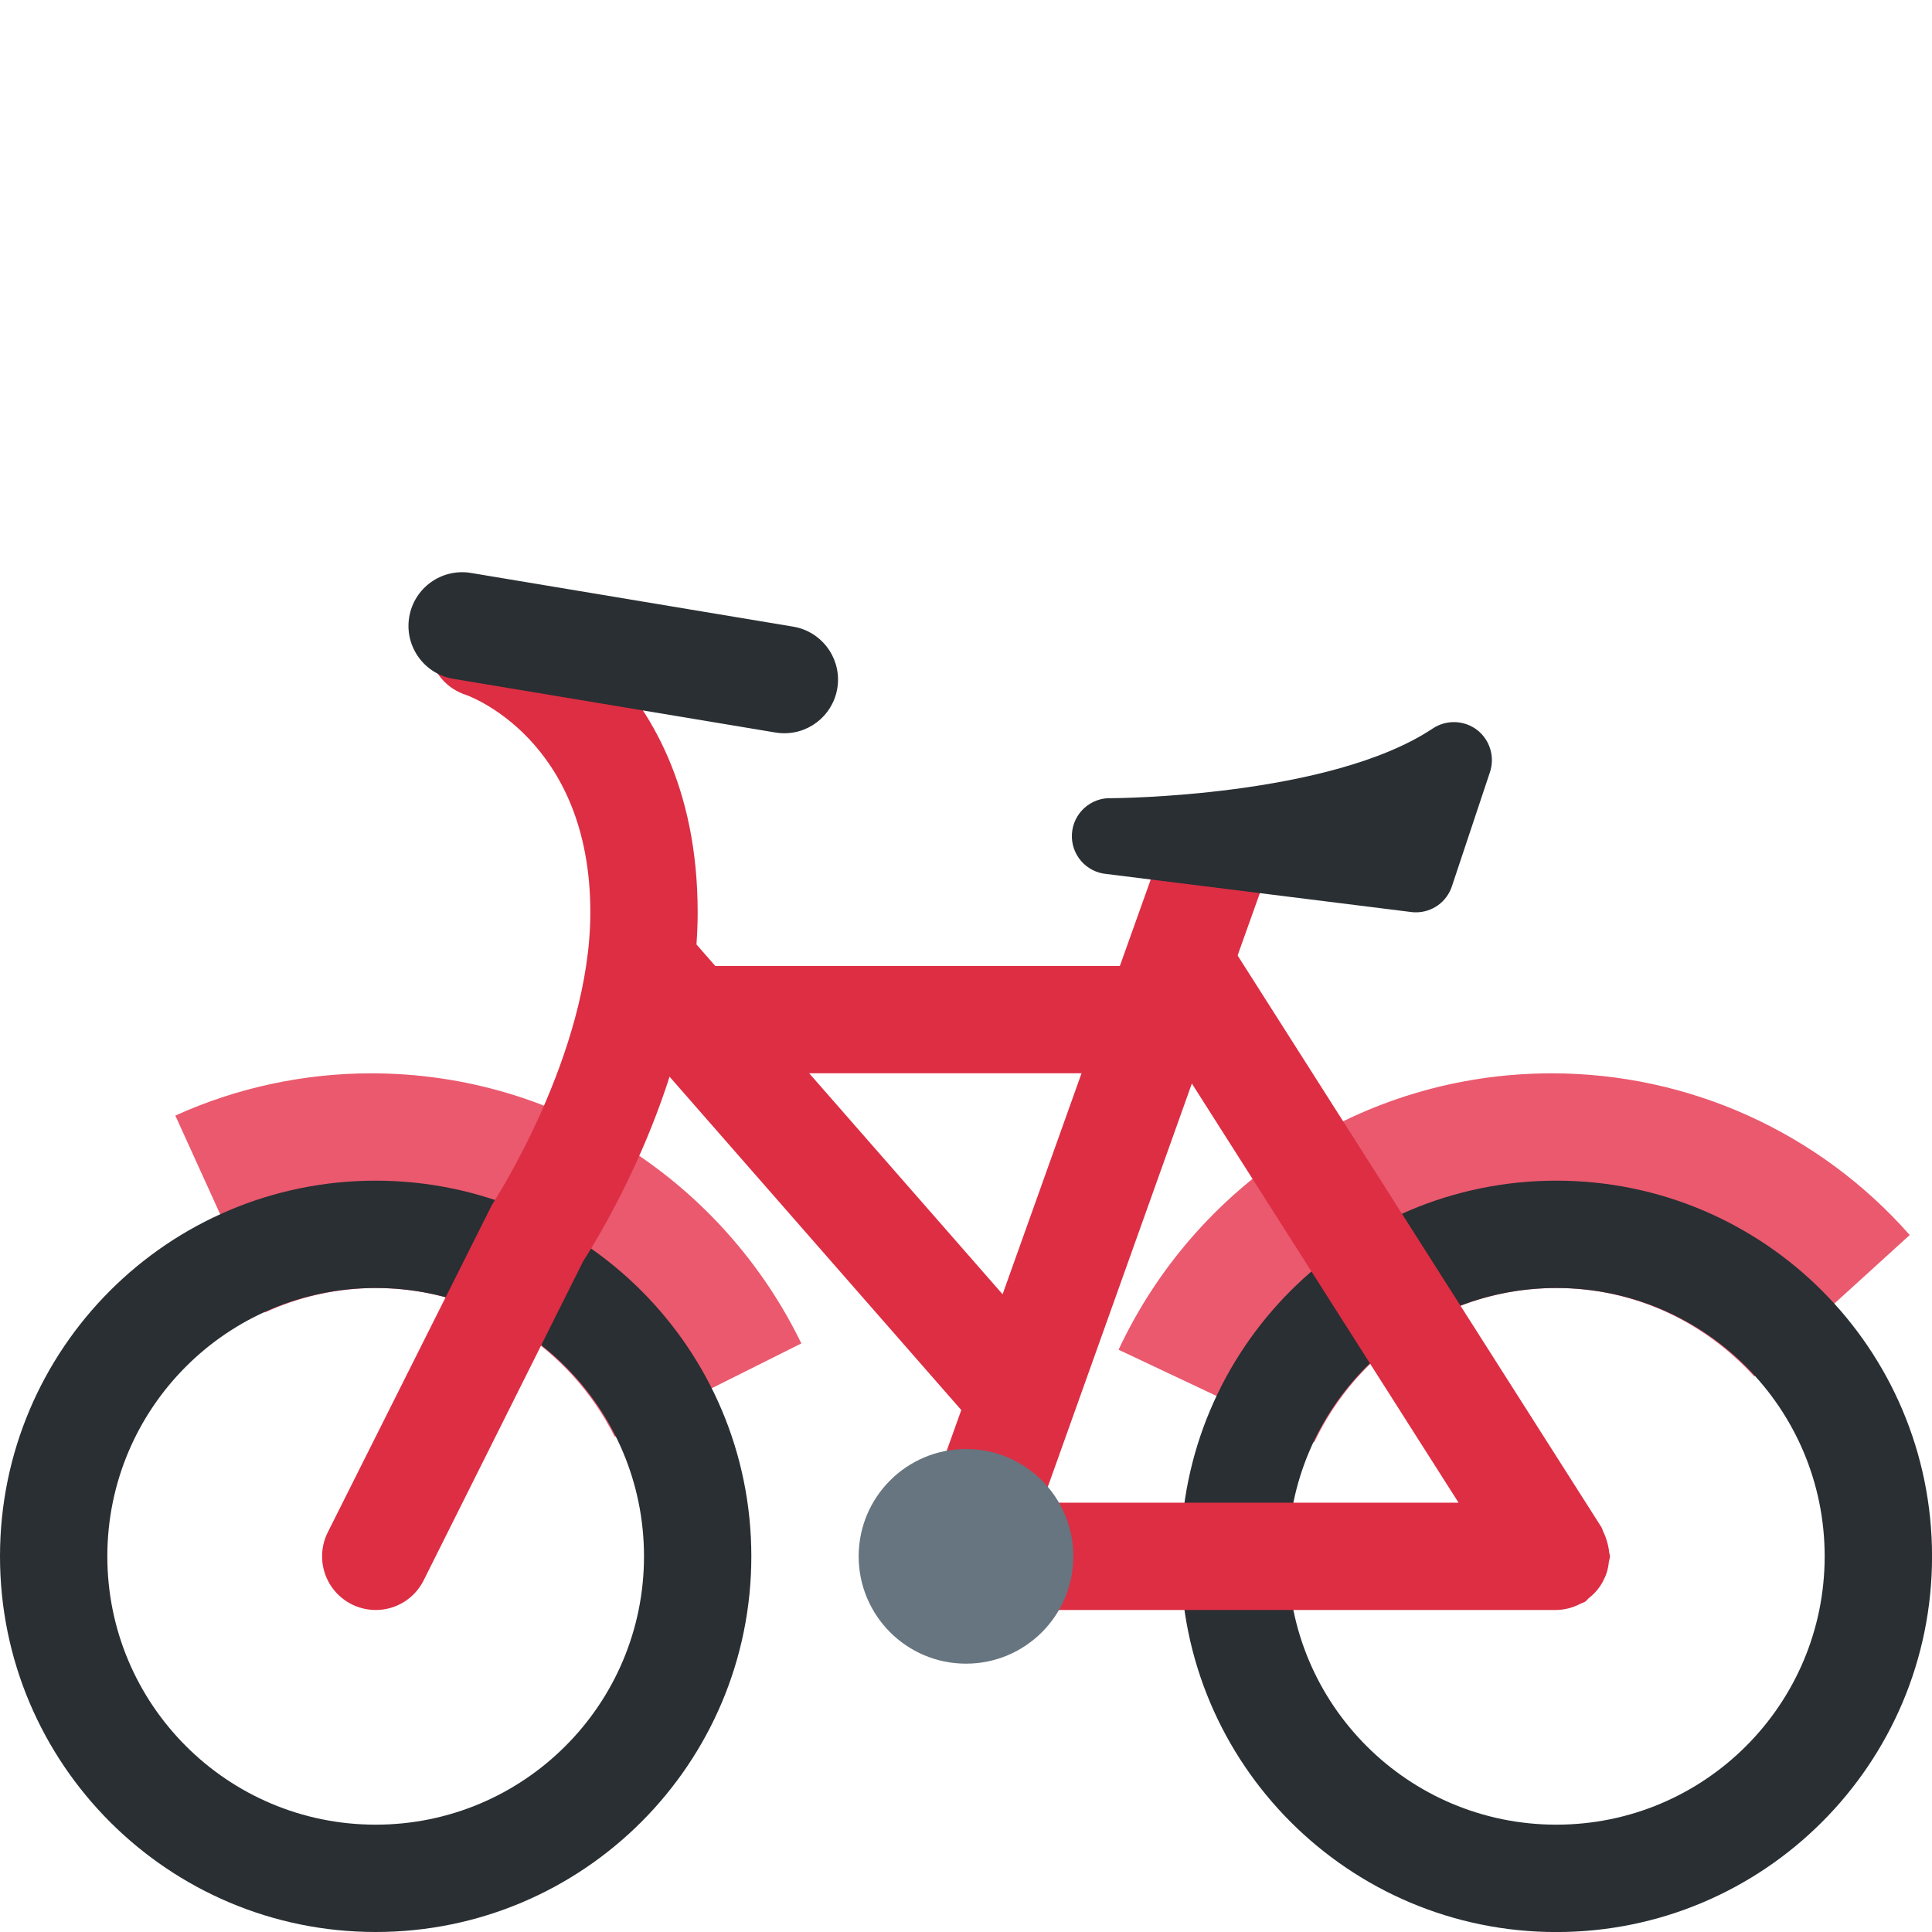
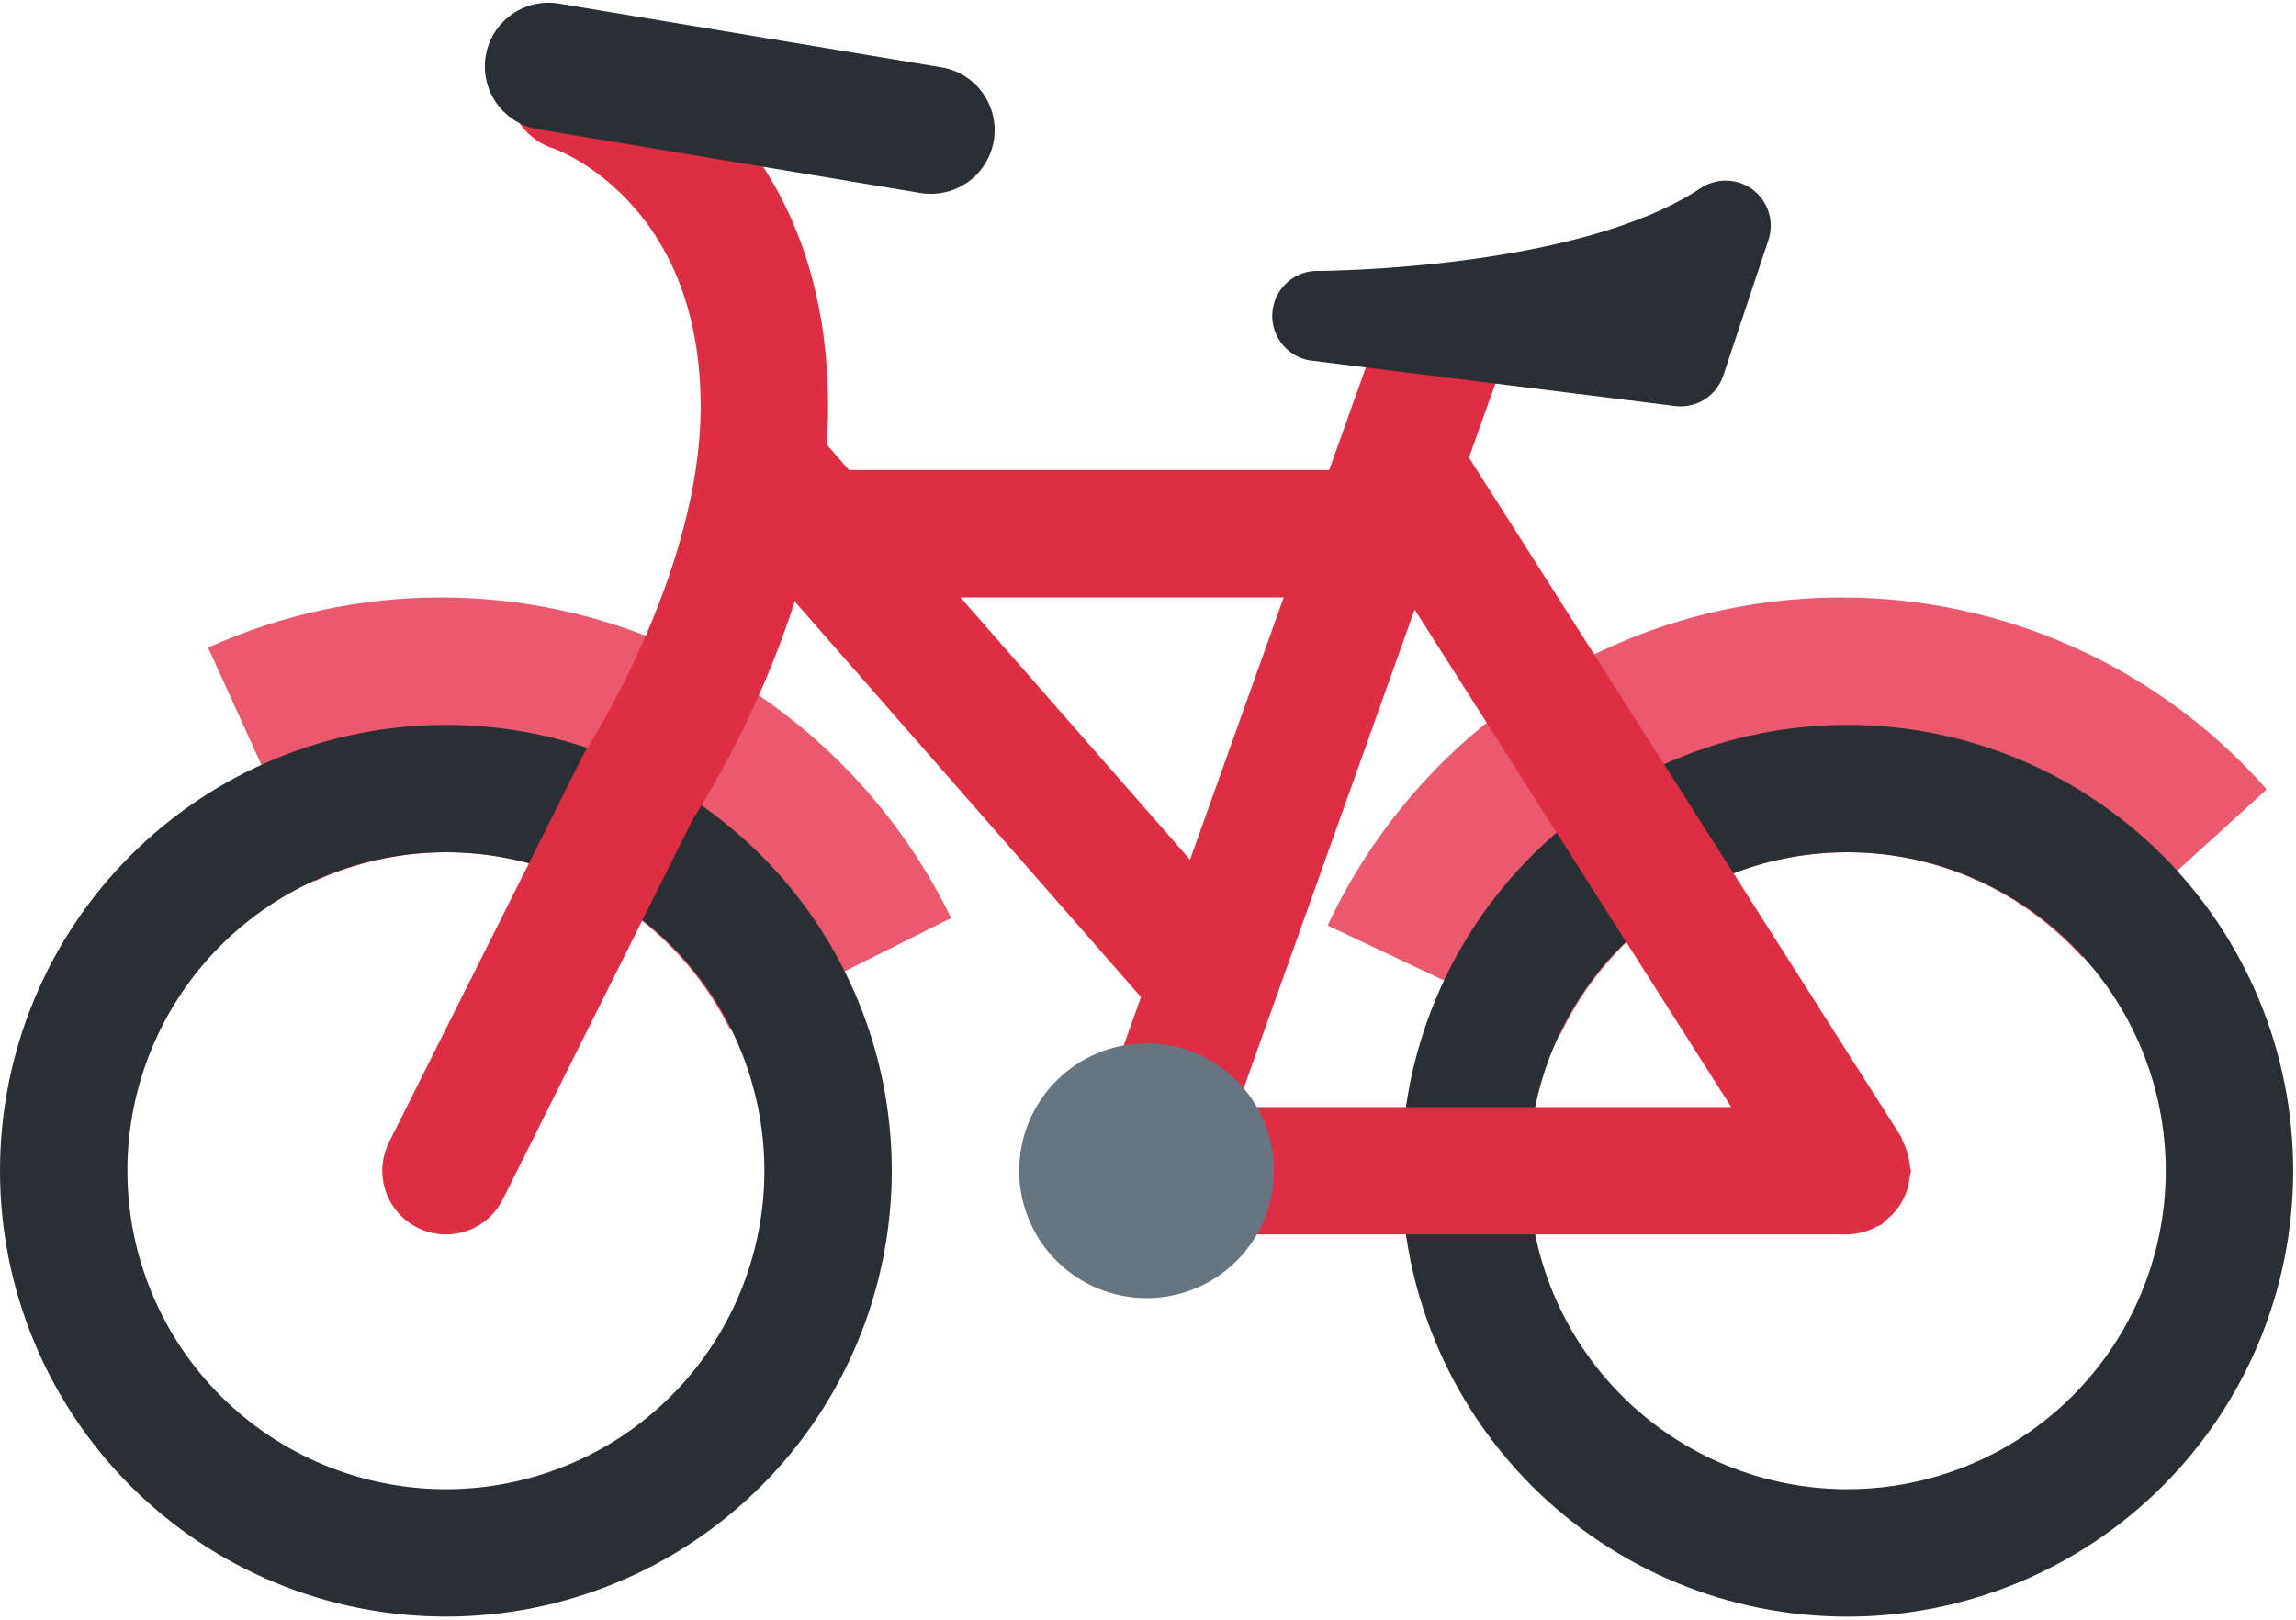
- <svg xmlns="http://www.w3.org/2000/svg" width="800px" height="800px" viewBox="0 0 36 36" aria-hidden="true" role="img" class="iconify iconify--twemoji" preserveAspectRatio="xMidYMid meet">
-   <path fill="#EA596E" d="M7 24c1.957 0 3.633 1.135 4.455 2.772l3.477-1.739C13.488 22.058 10.446 20 6.916 20a8.862 8.862 0 0 0-3.649.787l1.668 3.67A4.971 4.971 0 0 1 7 24zm22 0c1.467 0 2.772.643 3.688 1.648l2.897-2.635A8.884 8.884 0 0 0 28.916 20c-3.576 0-6.652 2.111-8.073 5.15l3.648 1.722C25.293 25.18 27.003 24 29 24z" />
-   <path fill="#292F33" d="M7 22a7 7 0 1 0 0 14a7 7 0 0 0 0-14zm0 12a5 5 0 1 1 0-10a5 5 0 0 1 0 10zm22-12a7 7 0 1 0 .001 14.001A7 7 0 0 0 29 22zm0 12a5 5 0 1 1 0-10a5 5 0 0 1 0 10z" />
-   <path fill="#DD2E44" d="M29.984 28.922a.98.98 0 0 0-.04-.198a1.02 1.02 0 0 0-.071-.186c-.013-.024-.015-.052-.029-.075l-7-11a1 1 0 0 0-1.381-.307a.982.982 0 0 0-.445.843H12a1 1 0 1 0 0 2h10c.027 0 .05-.014.077-.016L27.178 28H18a1 1 0 1 0 0 2h11.001a1.008 1.008 0 0 0 .44-.112c.031-.017.066-.024.097-.044c.03-.02.048-.051.075-.072a.948.948 0 0 0 .251-.297c.03-.056.055-.11.075-.172a.98.98 0 0 0 .04-.201c.004-.036.021-.066.021-.102c0-.027-.014-.051-.016-.078z" />
-   <path fill="#DD2E44" d="M21.581 16l-2.899 8.117l-5.929-6.775a1 1 0 1 0-1.505 1.317l6.664 7.615l-.854 2.39a1 1 0 0 0 1.884.672L23.705 16h-2.124z" />
-   <path fill="#DD2E44" d="M7 30a1 1 0 0 1-.893-1.447l3.062-6.106C9.186 22.419 11 19.651 11 17c0-3.242-2.293-4.043-2.316-4.051a1 1 0 1 1 .633-1.897C9.467 11.102 13 12.333 13 17c0 3.068-1.836 6.042-2.131 6.497l-2.974 5.949A.997.997 0 0 1 7 30z" />
-   <path fill="#292F33" d="M14.612 13.663a.927.927 0 0 1-.165-.014l-6-1a1 1 0 0 1 .329-1.973l6 1a1 1 0 0 1-.164 1.987zM26.383 17a.665.665 0 0 1-.089-.006l-5.672-.708a.708.708 0 0 1 .087-1.413c.041 0 4.067-.018 5.989-1.299a.713.713 0 0 1 .824.026a.712.712 0 0 1 .241.788l-.709 2.127a.705.705 0 0 1-.671.485z" />
-   <path fill="#66757F" d="M20 29a2 2 0 1 1-4 0a2 2 0 0 1 4 0z" />
+ <svg xmlns="http://www.w3.org/2000/svg" width="801" height="565" viewBox="0 0 801 565" fill="none">
+   <path d="M155.556 297.333C199.045 297.333 236.289 322.555 254.556 358.933L331.822 320.289C299.733 254.178 232.133 208.444 153.689 208.444C125.724 208.45 98.081 214.412 72.6 225.933L109.667 307.489C124.058 300.851 139.708 297.388 155.556 297.333ZM644.445 297.333C677.045 297.333 706.045 311.622 726.4 333.955L790.778 275.4C772.247 254.355 749.446 237.499 723.892 225.954C698.338 214.409 670.619 208.44 642.578 208.444C563.111 208.444 494.756 255.355 463.178 322.889L544.245 361.155C562.067 323.555 600.067 297.333 644.445 297.333Z" fill="#EA596E" />
+   <path d="M155.556 252.889C135.128 252.889 114.9 256.912 96.027 264.73C77.154 272.547 60.006 284.005 45.561 298.45C31.116 312.895 19.658 330.043 11.841 348.916C4.024 367.789 0 388.017 0 408.444C0 428.872 4.024 449.1 11.841 467.973C19.658 486.846 31.116 503.994 45.561 518.439C60.006 532.884 77.154 544.342 96.027 552.159C114.9 559.976 135.128 564 155.556 564C196.811 564 236.378 547.611 265.55 518.439C294.722 489.267 311.111 449.7 311.111 408.444C311.111 367.189 294.722 327.622 265.55 298.45C236.378 269.278 196.811 252.889 155.556 252.889ZM155.556 519.556C126.087 519.556 97.826 507.849 76.988 487.012C56.151 466.175 44.444 437.913 44.444 408.444C44.444 378.976 56.151 350.714 76.988 329.877C97.826 309.04 126.087 297.333 155.556 297.333C185.024 297.333 213.286 309.04 234.123 329.877C254.96 350.714 266.667 378.976 266.667 408.444C266.667 437.913 254.96 466.175 234.123 487.012C213.286 507.849 185.024 519.556 155.556 519.556ZM644.444 252.889C603.186 252.892 563.618 269.285 534.445 298.461C505.273 327.638 488.886 367.208 488.889 408.467C488.892 449.726 505.285 489.293 534.461 518.466C563.638 547.638 603.208 564.025 644.467 564.022C664.896 564.021 685.125 559.995 703.999 552.176C722.872 544.357 740.021 532.897 754.466 518.45C768.91 504.003 780.368 486.853 788.185 467.978C796.001 449.103 800.024 428.874 800.022 408.444C800.021 388.015 795.995 367.786 788.176 348.913C780.357 330.039 768.897 312.89 754.45 298.445C740.003 284.001 722.853 272.543 703.978 264.726C685.103 256.91 664.874 252.887 644.444 252.889ZM644.444 519.556C614.976 519.556 586.714 507.849 565.877 487.012C545.04 466.175 533.333 437.913 533.333 408.444C533.333 378.976 545.04 350.714 565.877 329.877C586.714 309.04 614.976 297.333 644.444 297.333C673.913 297.333 702.174 309.04 723.012 329.877C743.849 350.714 755.556 378.976 755.556 408.444C755.556 437.913 743.849 466.175 723.012 487.012C702.174 507.849 673.913 519.556 644.444 519.556Z" fill="#292F33" />
+   <path d="M666.311 406.711C666.167 405.218 665.869 403.743 665.422 402.311C665.032 400.885 664.504 399.501 663.844 398.178C663.555 397.645 663.511 397.022 663.2 396.511L507.644 152.067C506.078 149.603 504.041 147.472 501.651 145.796C499.261 144.119 496.564 142.93 493.714 142.297C490.864 141.663 487.917 141.597 485.041 142.103C482.166 142.609 479.418 143.676 476.955 145.245C473.852 147.27 471.316 150.053 469.585 153.331C467.855 156.608 466.988 160.273 467.067 163.978H266.667C260.773 163.978 255.121 166.319 250.953 170.487C246.786 174.654 244.444 180.306 244.444 186.2C244.444 192.094 246.786 197.746 250.953 201.914C255.121 206.081 260.773 208.422 266.667 208.422H488.889C489.489 208.422 490 208.111 490.6 208.067L603.955 386.222H400C394.106 386.222 388.454 388.564 384.286 392.731C380.119 396.899 377.778 402.551 377.778 408.445C377.778 414.338 380.119 419.991 384.286 424.158C388.454 428.326 394.106 430.667 400 430.667H644.467C647.873 430.592 651.217 429.74 654.244 428.178C654.933 427.8 655.711 427.645 656.4 427.2C657.067 426.756 657.467 426.067 658.067 425.6C660.362 423.809 662.261 421.562 663.644 419C664.311 417.756 664.867 416.556 665.311 415.178C665.763 413.724 666.061 412.227 666.2 410.711C666.289 409.911 666.667 409.245 666.667 408.445C666.667 407.845 666.355 407.311 666.311 406.711Z" fill="#DD2E44" />
+   <path d="M479.578 119.556L415.156 299.933L283.4 149.378C281.489 147.145 279.155 145.313 276.531 143.989C273.907 142.665 271.047 141.874 268.116 141.662C265.185 141.451 262.241 141.823 259.454 142.757C256.668 143.691 254.094 145.168 251.882 147.104C249.671 149.039 247.865 151.394 246.57 154.032C245.274 156.67 244.515 159.539 244.336 162.472C244.157 165.405 244.561 168.345 245.526 171.121C246.49 173.897 247.996 176.454 249.956 178.645L398.045 347.867L379.067 400.978C377.087 406.53 377.393 412.641 379.918 417.967C382.444 423.293 386.982 427.398 392.534 429.378C398.085 431.358 404.197 431.052 409.523 428.526C414.849 426.001 418.953 421.463 420.933 415.911L526.778 119.556H479.578Z" fill="#DD2E44" />
+   <path d="M155.555 430.667C151.771 430.661 148.05 429.688 144.747 427.842C141.443 425.995 138.666 423.336 136.678 420.115C134.691 416.894 133.559 413.219 133.389 409.439C133.22 405.658 134.019 401.896 135.711 398.511L203.755 262.822C204.133 262.2 244.444 200.689 244.444 141.778C244.444 69.733 193.489 51.933 192.978 51.755C190.174 50.861 187.576 49.419 185.334 47.512C183.092 45.605 181.251 43.272 179.919 40.648C178.586 38.024 177.788 35.161 177.57 32.226C177.353 29.291 177.72 26.342 178.652 23.551C179.584 20.759 181.06 18.18 182.997 15.964C184.933 13.747 187.29 11.938 189.932 10.64C192.573 9.342 195.446 8.582 198.384 8.403C201.321 8.225 204.265 8.631 207.044 9.6C210.378 10.711 288.889 38.067 288.889 141.778C288.889 209.955 248.089 276.044 241.533 286.155L175.444 418.355C173.608 422.059 170.772 425.174 167.257 427.35C163.742 429.525 159.689 430.674 155.555 430.667Z" fill="#DD2E44" />
+   <path d="M324.711 67.622C323.482 67.628 322.255 67.524 321.044 67.311L187.711 45.089C181.897 44.119 176.706 40.88 173.28 36.083C169.855 31.286 168.475 25.325 169.444 19.511C170.414 13.697 173.653 8.506 178.45 5.08C183.247 1.655 189.208 0.275 195.022 1.244L328.355 23.467C333.873 24.365 338.849 27.309 342.292 31.713C345.735 36.117 347.391 41.657 346.932 47.228C346.472 52.799 343.929 57.992 339.811 61.772C335.693 65.552 330.301 67.641 324.711 67.622ZM586.289 141.778C585.627 141.778 584.967 141.733 584.311 141.644L458.267 125.911C454.166 125.57 450.363 123.637 447.671 120.526C444.979 117.414 443.613 113.372 443.866 109.265C444.119 105.158 445.97 101.314 449.023 98.556C452.077 95.798 456.089 94.346 460.2 94.511C461.111 94.511 550.578 94.111 593.289 65.644C596.025 63.833 599.256 62.915 602.536 63.019C605.816 63.122 608.983 64.242 611.6 66.222C614.198 68.226 616.109 70.987 617.068 74.124C618.028 77.261 617.988 80.62 616.956 83.733L601.2 131C600.169 134.139 598.171 136.873 595.493 138.808C592.815 140.744 589.593 141.783 586.289 141.778Z" fill="#292F33" />
+   <path d="M444.445 408.444C444.445 420.232 439.762 431.536 431.427 439.871C423.092 448.206 411.788 452.889 400 452.889C388.213 452.889 376.908 448.206 368.573 439.871C360.238 431.536 355.556 420.232 355.556 408.444C355.556 396.657 360.238 385.352 368.573 377.017C376.908 368.683 388.213 364 400 364C411.788 364 423.092 368.683 431.427 377.017C439.762 385.352 444.445 396.657 444.445 408.444Z" fill="#66757F" />
</svg>
